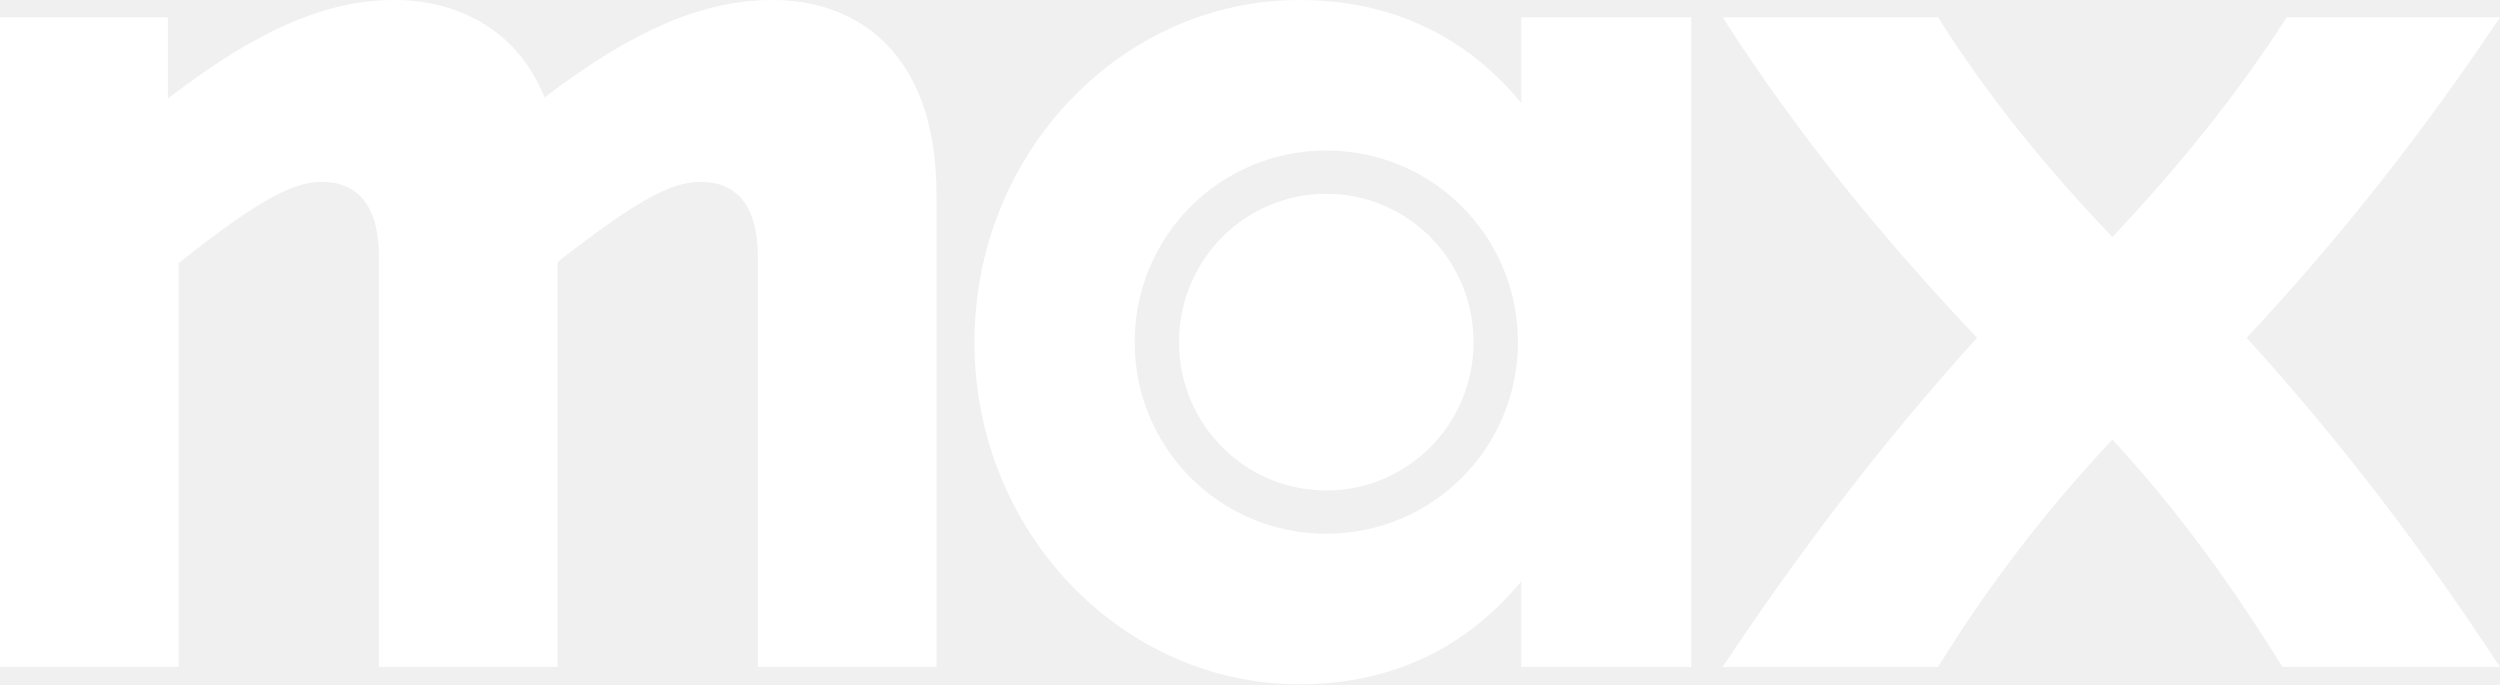
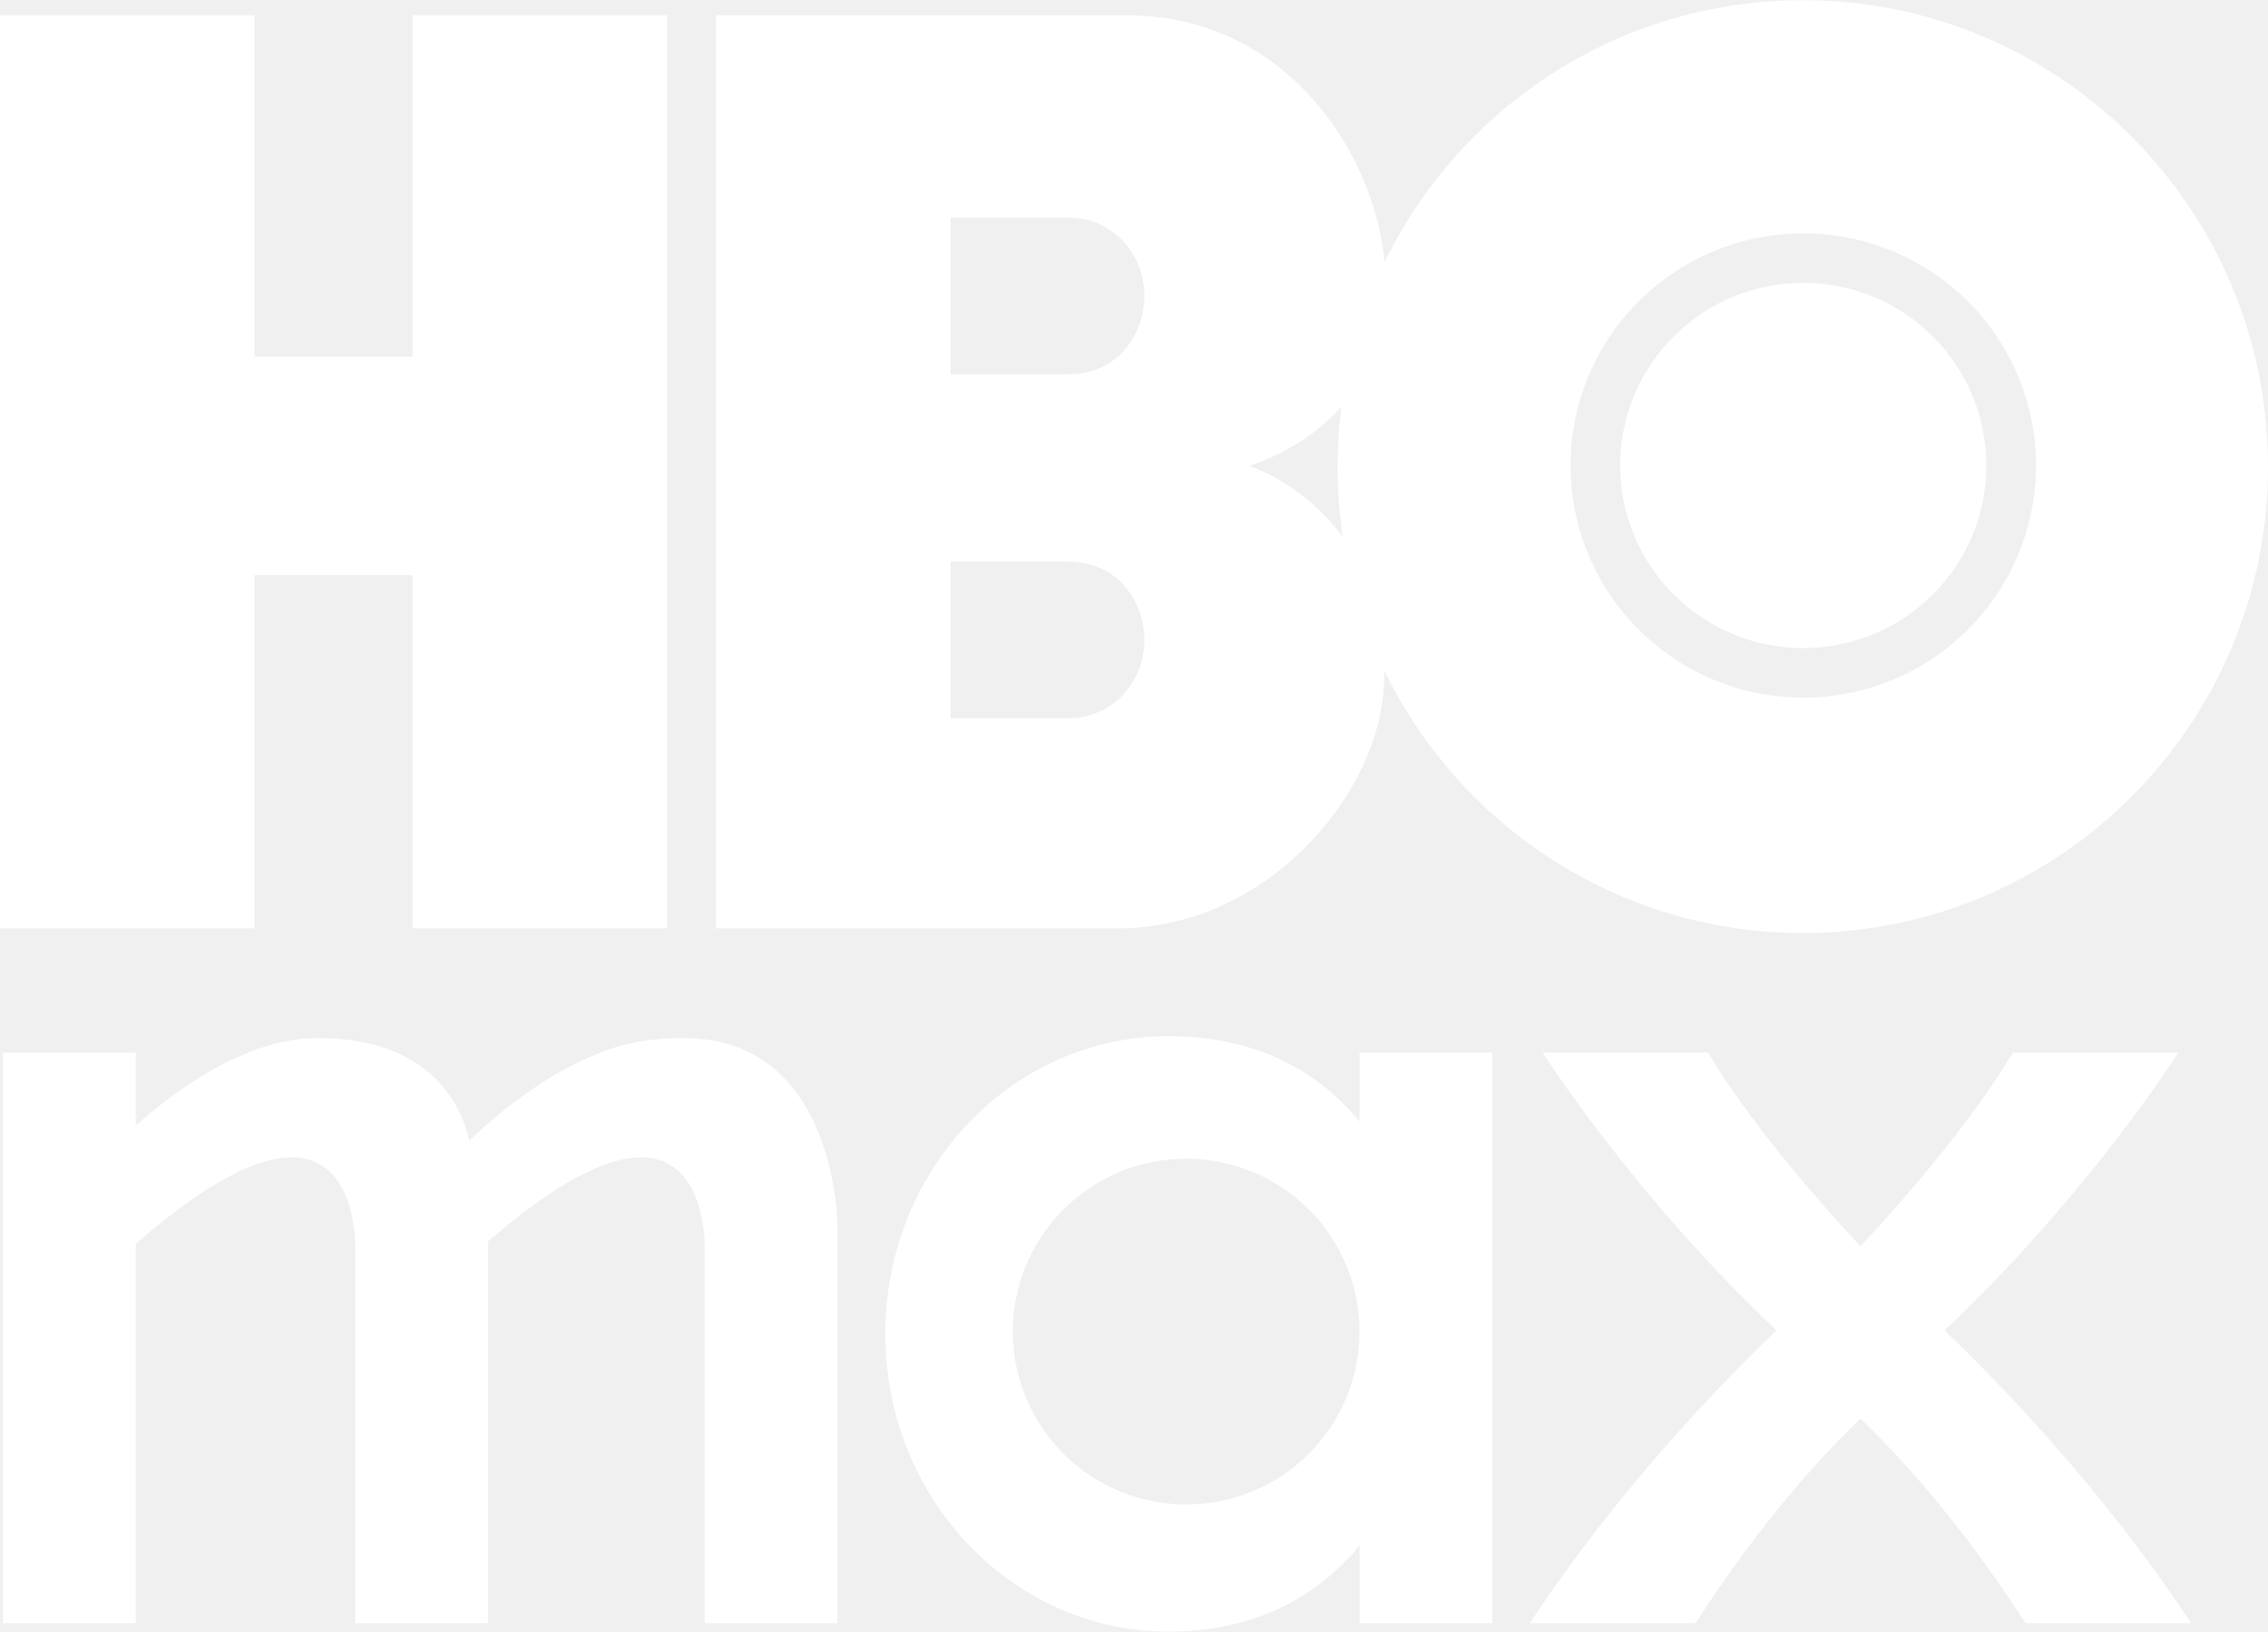
- <svg xmlns="http://www.w3.org/2000/svg" viewBox="0 0 1000 273.701" version="1.1" id="svg4" width="1000" height="273.701">
-   <defs id="defs8" />
-   <path id="path321" style="fill:#FFFFFF;stroke-width:1.667" d="M 157.65 0 C 130.367 0 102.651 12.133 67.135 39.416 L 67.135 6.934 L 0 6.934 L 0 266.768 L 71.467 266.768 L 71.467 105.234 C 102.65 80.551 116.933 72.75 128.633 72.75 C 142.483 72.75 151.584 81.416 151.584 103.066 L 151.584 266.768 L 223.033 266.768 L 223.033 104.801 C 254.217 80.551 268.084 72.75 280.201 72.75 C 294.068 72.75 303.15 81.416 303.15 103.066 L 303.15 266.768 L 374.602 266.768 L 374.602 77.951 C 374.602 19.485 341.251 0 309.201 0 C 281.918 0 254.2 11.266 217.816 38.982 C 206.15 9.949 180.6 0 157.65 0 z M 519.703 0 C 448.687 0 389.785 61.066 389.785 136.85 C 389.785 212.633 448.687 273.701 519.703 273.701 C 554.786 273.701 585.104 260.719 608.504 232.553 L 608.504 266.768 L 676.502 266.768 L 676.502 6.934 L 608.504 6.934 L 608.504 41.148 C 585.104 12.982 554.786 0 519.703 0 z M 689.053 6.934 C 718.501 52.831 751.849 93.978 790.83 135.125 C 751.849 177.989 718.501 222.604 689.053 266.768 L 775.23 266.768 C 795.579 233.853 818.529 203.97 844.961 175.822 C 870.943 203.97 892.59 233.853 912.955 266.768 L 1000 266.768 C 970.119 221.304 937.637 177.989 898.656 135.125 C 937.204 93.978 970.119 51.547 1000 6.934 L 914.689 6.934 C 893.474 39.848 870.526 67.562 844.961 94.844 C 818.979 67.562 796.029 39.848 775.23 6.934 L 689.053 6.934 z M 530.52 60.201 C 572.953 60.201 607.17 94.416 607.17 136.85 C 607.17 179.283 572.953 213.5 530.52 213.5 C 488.086 213.5 453.869 179.3 453.869 136.85 C 453.869 94.4 488.086 60.201 530.52 60.201 z M 530.52 77.518 C 498.036 77.518 471.619 103.933 471.619 136.85 C 471.619 169.766 498.036 196.184 530.52 196.184 C 563.003 196.184 589.418 169.766 589.418 136.85 C 589.418 103.933 563.003 77.518 530.52 77.518 z " />
+ <svg xmlns="http://www.w3.org/2000/svg" width="164" height="118" viewBox="0 0 164 118" fill="none">
+   <g clip-path="url(#clip0_130_37)">
+     <path d="M130.36 0.013C117.07 0.013 105.581 7.741 100.116 18.958C100.103 18.811 100.088 18.662 100.071 18.511C99.181 10.752 92.797 1.105 81.493 1.105H51.775V67.132H80.84C91.334 67.132 99.454 57.854 100.048 49.916C100.084 49.432 100.104 48.961 100.106 48.502C105.566 59.731 117.061 67.469 130.36 67.469C148.939 67.469 164 52.368 164 33.741C164 15.113 148.939 0.013 130.36 0.013ZM77.221 51.938H68.745V40.612H77.221C81.077 40.612 82.754 43.79 82.754 46.275C82.754 49.259 80.528 51.938 77.221 51.938ZM77.221 27.065H68.745V15.739H77.221C80.528 15.739 82.754 18.417 82.754 21.402C82.754 23.887 81.077 27.065 77.221 27.065ZM90.291 33.697C91.93 33.191 94.775 31.919 96.996 29.407C96.595 32.539 96.631 35.711 97.101 38.833C94.896 35.85 91.999 34.237 90.291 33.697ZM130.395 50.447C127.066 50.447 123.812 49.462 121.045 47.618C118.277 45.773 116.12 43.151 114.846 40.084C113.572 37.017 113.239 33.641 113.888 30.385C114.537 27.129 116.14 24.138 118.494 21.79C120.848 19.442 123.847 17.843 127.112 17.196C130.376 16.548 133.76 16.88 136.836 18.151C139.911 19.422 142.539 21.573 144.389 24.334C146.238 27.094 147.225 30.34 147.225 33.66C147.225 38.112 145.452 42.382 142.296 45.53C139.139 48.678 134.859 50.447 130.395 50.447Z" fill="white" />
+     <path d="M139.756 42.997C144.925 37.84 144.925 29.48 139.756 24.324C134.586 19.167 126.204 19.167 121.034 24.324C115.865 29.48 115.865 37.84 121.034 42.997C126.204 48.153 134.586 48.153 139.756 42.997Z" fill="white" />
+     <path d="M29.832 1.104V25.788H18.397V1.104H0V67.132H18.397V41.592H29.832V67.132H48.23V1.104H29.832Z" fill="white" />
+     <path d="M111.553 76.116C111.553 76.116 118.041 86.37 128.461 96.208C125.061 99.446 117.187 107.393 110.627 117.381H122.6C127.351 109.981 131.92 105.093 134.533 102.582C137.146 105.093 141.716 109.981 146.467 117.381H158.439C151.88 107.393 144.006 99.446 140.606 96.208C151.025 86.37 157.513 76.116 157.513 76.116H145.541C145.541 76.116 142.675 81.379 134.533 90.126C126.392 81.379 123.526 76.116 123.526 76.116H111.553Z" fill="white" />
+     <path d="M35.285 117.381V89.776C51.494 75.747 50.96 90.378 50.96 90.378V117.381H60.553V88.632C60.553 88.632 60.553 75.066 49.436 75.066C45.661 75.066 43.429 75.92 40.555 77.469C40.555 77.469 37.332 79.199 33.94 82.479C33.318 79.82 31.071 75.066 22.946 75.066C17.68 75.066 12.488 79.007 9.818 81.403V76.116H0.225V117.381H9.818V89.949C26.23 75.628 25.692 90.378 25.692 90.378V117.381H35.285Z" fill="white" />
+     <path d="M98.311 76.116V81.111C95.212 77.295 90.609 74.931 84.488 74.931C73.183 74.931 64.019 84.57 64.019 96.459C64.019 108.349 73.183 117.987 84.488 117.987C90.609 117.987 95.212 115.561 98.311 111.745V117.381H107.913V76.116H98.311ZM85.772 108.793C83.292 108.793 80.869 108.06 78.808 106.686C76.746 105.312 75.14 103.36 74.191 101.075C73.242 98.791 72.994 96.277 73.478 93.852C73.961 91.426 75.155 89.199 76.908 87.45C78.661 85.702 80.895 84.511 83.326 84.028C85.758 83.546 88.278 83.794 90.569 84.74C92.859 85.686 94.817 87.289 96.194 89.345C97.571 91.401 98.306 93.818 98.306 96.291C98.306 99.607 96.986 102.787 94.635 105.131C92.284 107.476 89.096 108.793 85.772 108.793Z" fill="white" />
+   </g>
+   <defs>
+     <clipPath id="clip0_130_37">
+       <rect width="164" height="118" fill="white" />
+     </clipPath>
+   </defs>
</svg>
